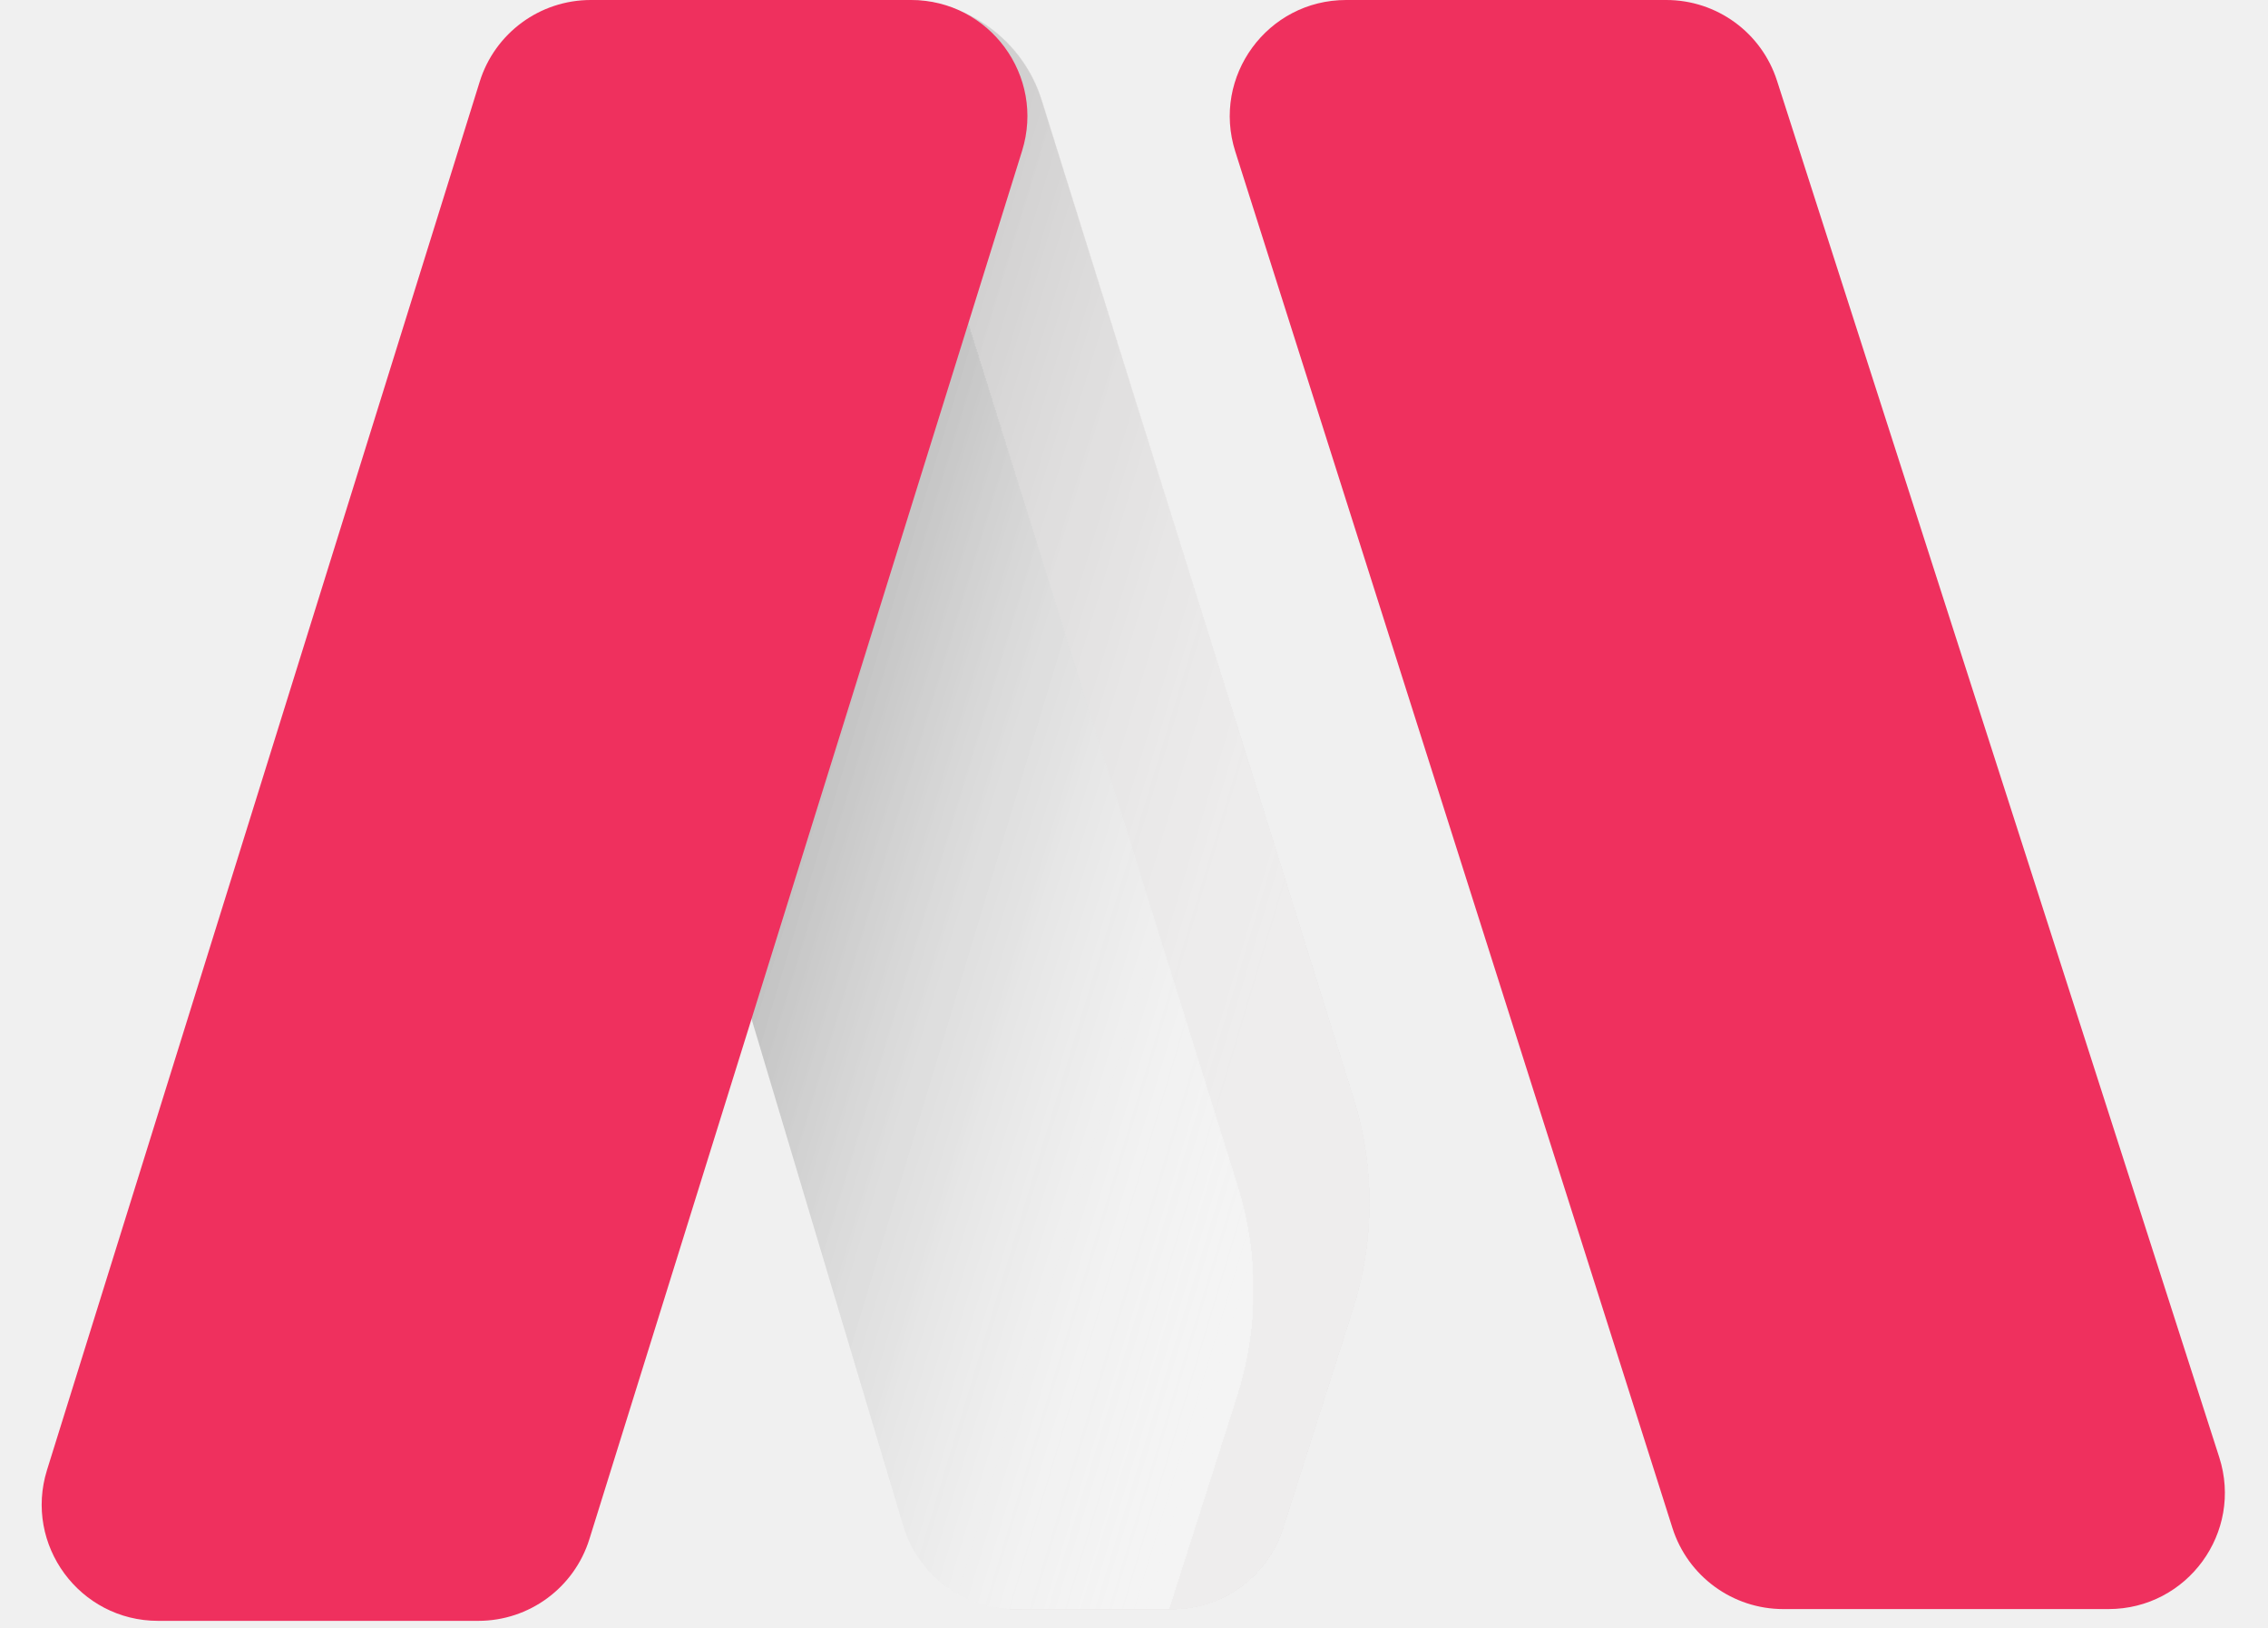
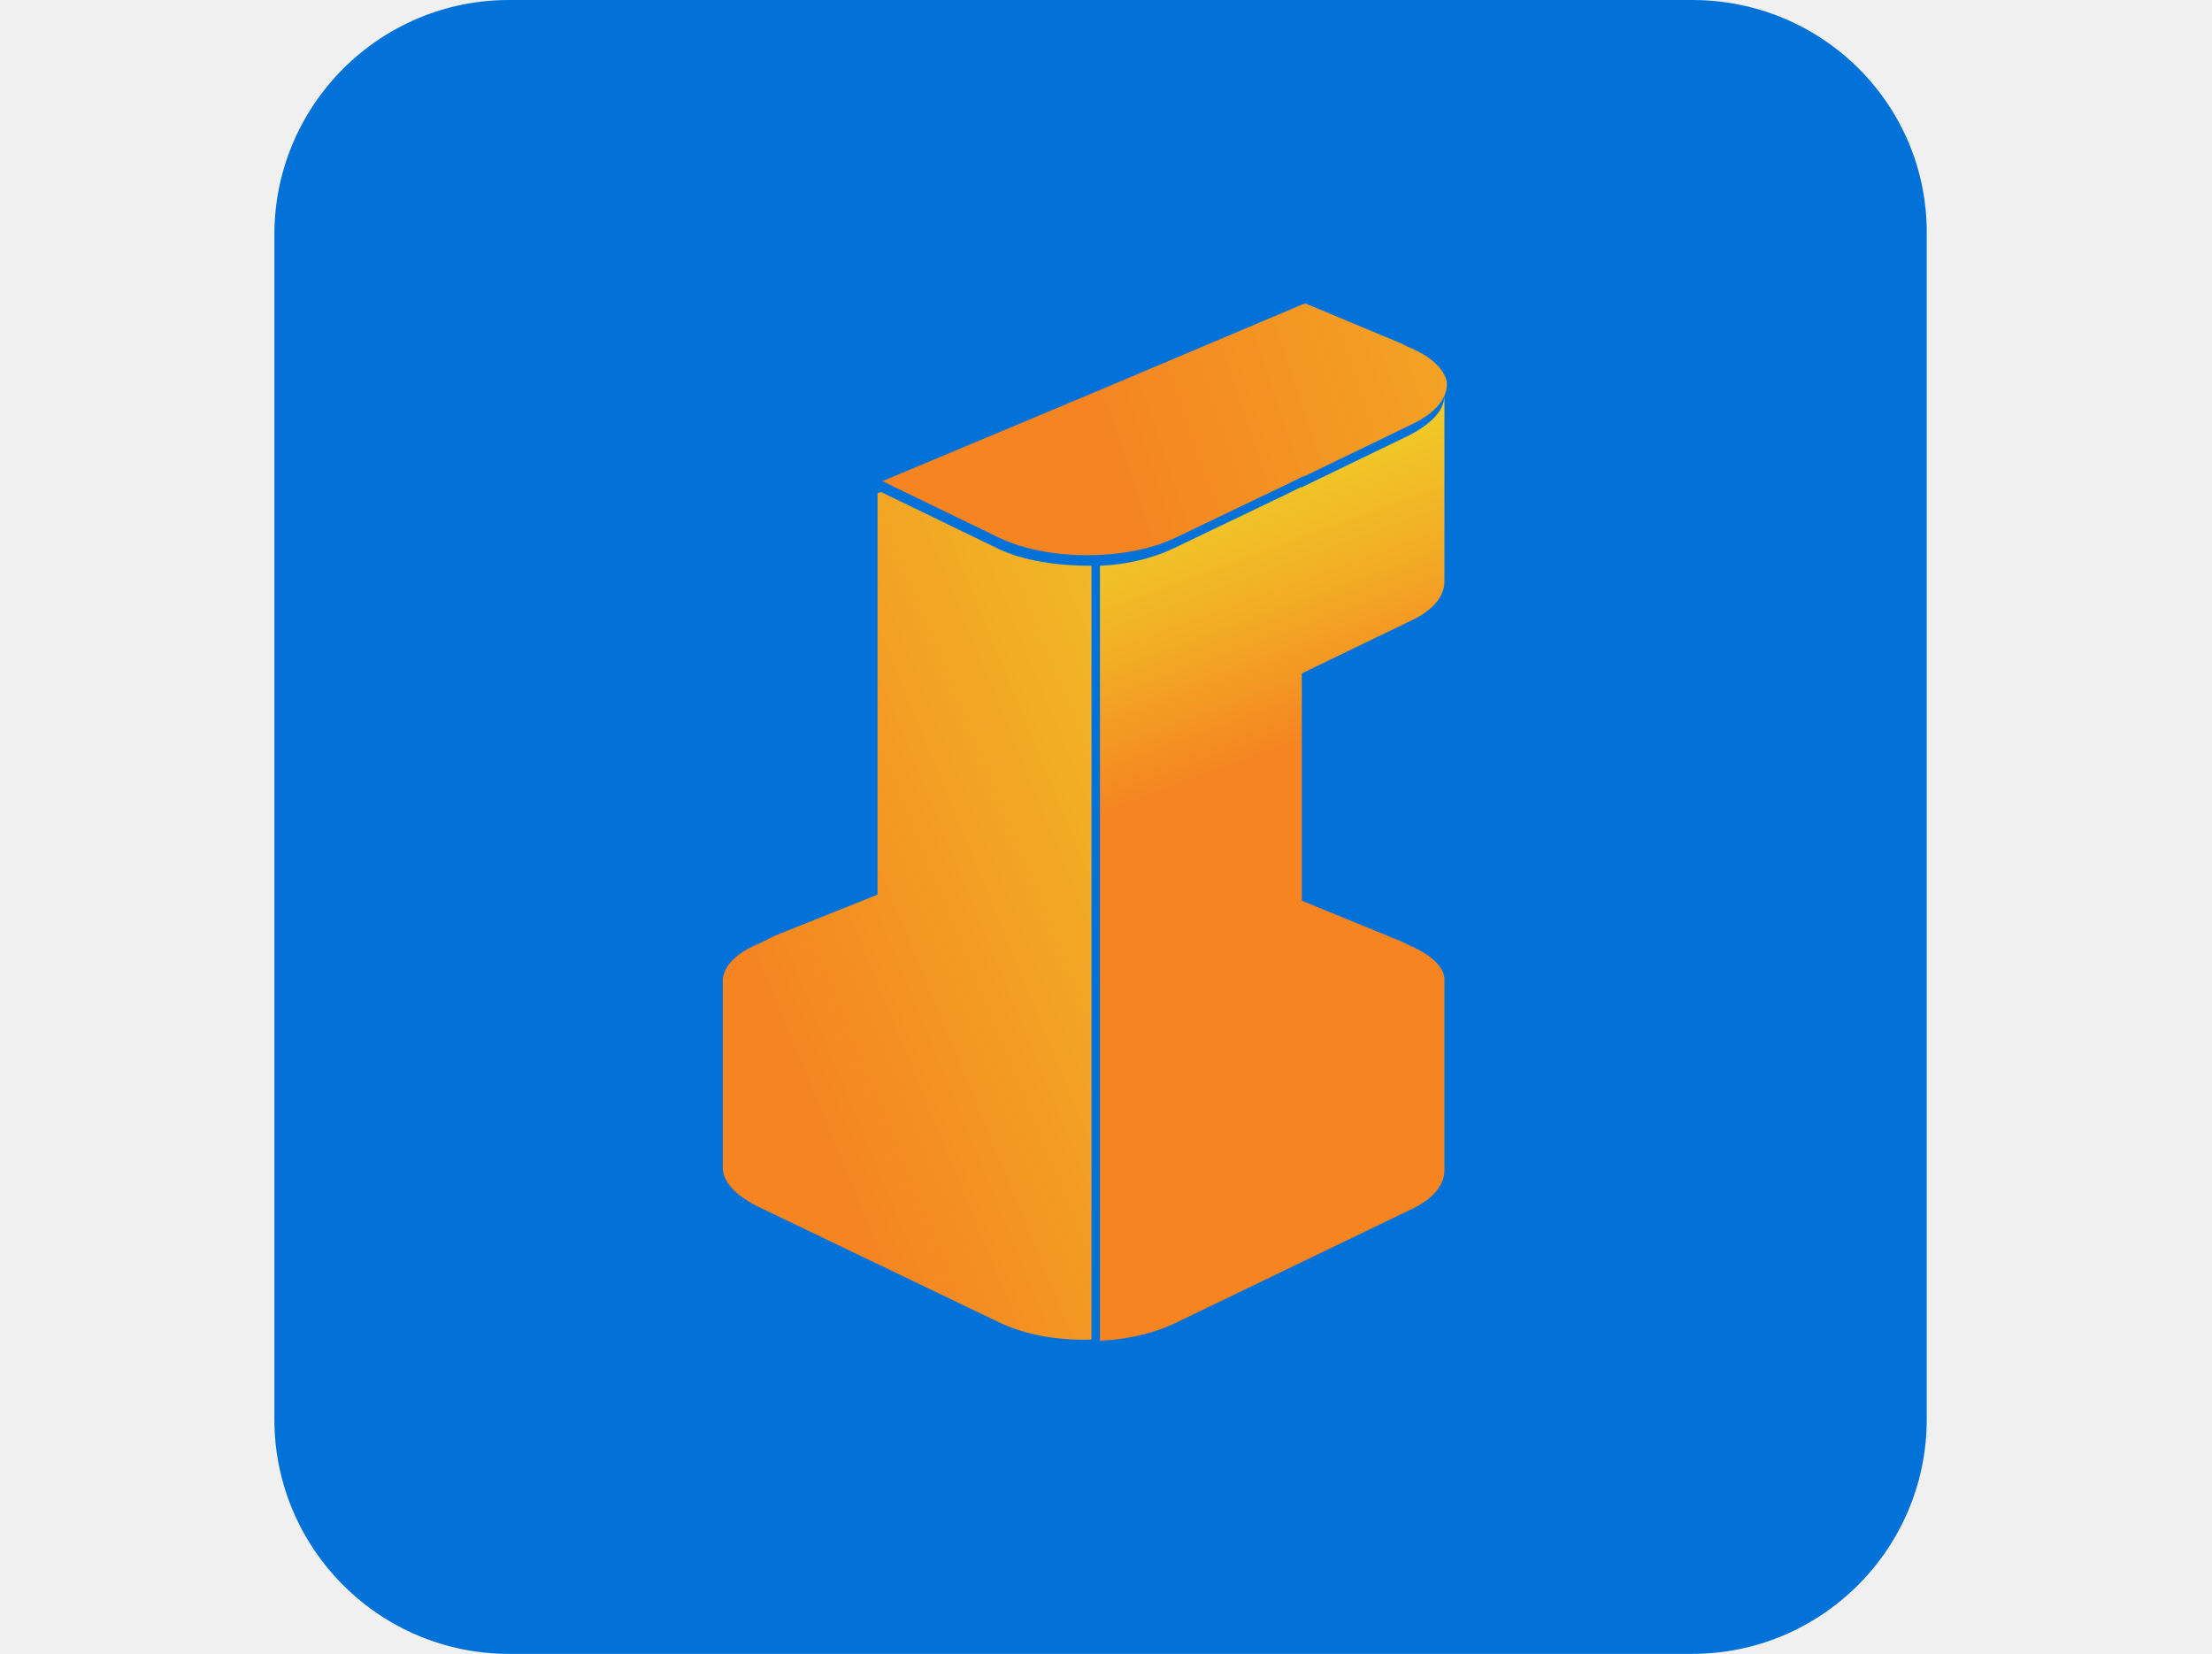
- <svg xmlns="http://www.w3.org/2000/svg" width="78" height="56" viewBox="0 0 78 56" fill="none">
-   <path d="M61.114 2.777L76.323 50.13C77.152 52.712 75.226 55.353 72.514 55.353H61.331C59.588 55.353 58.046 54.225 57.518 52.564L42.483 5.211C41.664 2.631 43.589 0 46.295 0H57.306C59.044 0 60.583 1.122 61.114 2.777Z" fill="#EF305E" />
-   <g filter="url(#filter0_i_5011_1731)">
-     <path d="M46.548 37.8L35.824 3.449C35.184 1.397 33.284 0 31.134 0C28.518 0 26.36 2.05 26.227 4.663L24.919 30.339C24.872 31.251 24.982 32.164 25.244 33.039L31.066 52.5C31.572 54.193 33.13 55.353 34.898 55.353H40.309C42.05 55.353 43.591 54.227 44.12 52.569L46.527 45.021C47.275 42.674 47.283 40.152 46.548 37.8Z" fill="#F4F4F4" />
-     <path d="M46.548 37.8L35.824 3.449C35.184 1.397 33.284 0 31.134 0C28.518 0 26.36 2.05 26.227 4.663L24.919 30.339C24.872 31.251 24.982 32.164 25.244 33.039L31.066 52.5C31.572 54.193 33.13 55.353 34.898 55.353H40.309C42.05 55.353 43.591 54.227 44.12 52.569L46.527 45.021C47.275 42.674 47.283 40.152 46.548 37.8Z" fill="url(#paint0_linear_5011_1731)" />
+ <svg xmlns="http://www.w3.org/2000/svg" version="1.1" id="Layer_1" x="0px" y="0px" viewBox="0 0 183 136.8" style="enable-background:new 0 0 183 136.8;" xml:space="preserve">
+   <style type="text/css">
+ 	.st0{fill:#0372D8;}
+ 	.st1{fill:url(#SVGID_1_);stroke:#221F1F;stroke-width:5.669291e-02;stroke-miterlimit:10;}
+ 	.st2{fill:url(#SVGID_00000168814872602808571850000006801944394876052910_);}
+ 	.st3{fill:url(#SVGID_00000127742249504361042840000003717575402262099091_);}
+ 	.st4{fill:url(#SVGID_00000052783559803322698620000000295982797187072683_);}
+ 	.st5{fill:#FFFFFF;}
+ </style>
+   <path class="st0" d="M22.7,117.4c0,10.7,8.7,19.4,19.4,19.4H140c10.7,0,19.4-8.7,19.4-19.4V19.4C159.5,8.7,150.8,0,140,0H42.1  C31.4,0,22.7,8.7,22.7,19.4V117.4z" />
+   <linearGradient id="SVGID_1_" gradientUnits="userSpaceOnUse" x1="36.474" y1="40.25" x2="142.337" y2="40.25">
+     <stop offset="0" style="stop-color:#F58421" />
+     <stop offset="1" style="stop-color:#EEE42B" />
+   </linearGradient>
+   <polygon class="st1" points="107.7,40.2 107.7,40.2 107.7,40.3 " />
+   <linearGradient id="SVGID_00000057134289771931850410000009394404744898483081_" gradientUnits="userSpaceOnUse" x1="91.815" y1="38.513" x2="178.567" y2="9.365">
+     <stop offset="0" style="stop-color:#F58421" />
+     <stop offset="1" style="stop-color:#EEE42B" />
+   </linearGradient>
+   <path style="fill:url(#SVGID_00000057134289771931850410000009394404744898483081_);" d="M116.5,28.7l-0.6-0.3l-7.9-3.3l-0.3,0.1  l-16.8,7.1l-17.9,7.5l9.7,4.7c4,1.9,10.5,1.9,14.5,0l9.6-4.6l1-0.5v0l0.1,0l8.9-4.3c1.9-0.9,2.9-2.1,2.9-3.3v-0.2  C119.5,30.6,118.5,29.5,116.5,28.7z" />
+   <linearGradient id="SVGID_00000019646395790590014250000009888951369368674482_" gradientUnits="userSpaceOnUse" x1="63.252" y1="83.313" x2="130.073" y2="55.852">
+     <stop offset="0" style="stop-color:#F58421" />
+     <stop offset="1" style="stop-color:#EEE42B" />
+   </linearGradient>
+   <path style="fill:url(#SVGID_00000019646395790590014250000009888951369368674482_);" d="M82.6,45.4l-9.7-4.7l-0.3,0.1v15.1v0.9  v15.1v1.2v0.9l-8.5,3.4L62.9,78c-2,0.8-3,1.9-3.1,3v0.2l0,0v15.2v0l0,0c-0.1,1.2,0.9,2.4,2.9,3.4l20,9.6c2.1,1,4.8,1.5,7.6,1.4V46.8  C87.5,46.8,84.7,46.4,82.6,45.4z" />
+   <linearGradient id="SVGID_00000141453682112005450860000017873599705540347804_" gradientUnits="userSpaceOnUse" x1="89.223" y1="27.804" x2="116.684" y2="102.863">
+     <stop offset="0" style="stop-color:#EEE42B" />
+     <stop offset="8.140887e-02" style="stop-color:#EEDE2A" />
+     <stop offset="0.195" style="stop-color:#F0CB28" />
+     <stop offset="0.328" style="stop-color:#F2AD25" />
+     <stop offset="0.475" style="stop-color:#F58421" />
+     <stop offset="0.476" style="stop-color:#F58421" />
+   </linearGradient>
+   <path style="fill:url(#SVGID_00000141453682112005450860000017873599705540347804_);" d="M116.6,78.2l-0.6-0.3l-8.3-3.4v-1.8l0.1,0  l-0.1,0v-0.9V56.3l0.1,0l-0.1,0v-0.6l8.9-4.3c2-0.9,2.9-2.1,2.9-3.3l0,0v-0.1V32.7c0,1.2-1,2.3-2.9,3.3l-8.9,4.3l-0.1,0l-1,0.5  l-9.6,4.6c-1.7,0.8-3.8,1.3-6,1.4v64.1c2.2-0.1,4.4-0.6,6.1-1.4l19.5-9.4c2-0.9,2.9-2.1,2.9-3.3l0,0v-0.1V81.4l0,0v-0.2  C119.6,80.1,118.5,79,116.6,78.2z" />
+   <g>
+     <path class="st5" d="M281.9,71c0-21.4,16.4-36.9,38.4-36.9c11.7,0,21.7,4.2,28.4,12l-8.6,8.1c-5.2-5.6-11.7-8.4-19.2-8.4   c-14.9,0-25.6,10.4-25.6,25.2c0,14.8,10.8,25.2,25.6,25.2c7.5,0,13.9-2.8,19.2-8.5l8.6,8.2c-6.7,7.8-16.7,12-28.5,12   C298.3,107.9,281.9,92.4,281.9,71z" />
+     <path class="st5" d="M350.5,97.5l7.6-9.1c3.9,5.3,8.6,8.2,14.2,8.2c7.4,0,11.2-4.4,11.2-13.2V46.3H358V35.1h38.8v47.5   c0,16.9-8.4,25.2-24.2,25.2C363.6,107.9,355.4,104.2,350.5,97.5z" />
+     <path class="st5" d="M509.3,35.1L478,106.8h-13.1l-31.3-71.7H448l23.9,55.3L496,35.1H509.3z" />
+     <path class="st5" d="M570.6,95.7v11.2h-53.8V35.1h52.3v11.2h-39v18.6h34.6v11h-34.6v19.8H570.6z" />
+     <path class="st5" d="M649.2,35.1v71.7h-11l-39.5-48.6v48.6h-13.2V35.1h11L636,83.7V35.1H649.2z" />
+     <path class="st5" d="M667.8,75.6V35.1h13.3v40c0,14.8,6.7,21.1,18.2,21.1s18.1-6.4,18.1-21.1v-40h13.1v40.5   c0,20.9-11.8,32.3-31.3,32.3C679.6,107.9,667.8,96.5,667.8,75.6z" />
+     <path class="st5" d="M803.1,95.7v11.2h-53.8V35.1h52.3v11.2h-39v18.6h34.6v11h-34.6v19.8H803.1z" />
+     <path class="st5" d="M811.9,99.2l4.6-10.3c5.7,4.6,14.9,7.9,23.7,7.9c11.2,0,15.9-4,15.9-9.3c0-15.5-42.6-5.3-42.6-32   c0-11.6,9.2-21.4,28.9-21.4c8.6,0,17.6,2.3,23.9,6.4L862,50.8c-6.5-3.8-13.5-5.6-19.8-5.6c-11.1,0-15.6,4.3-15.6,9.7   c0,15.3,42.5,5.3,42.5,31.7c0,11.5-9.3,21.3-29,21.3C829,107.9,817.8,104.4,811.9,99.2z" />
  </g>
-   <path d="M20.317 0H31.332C34.029 0 35.953 2.615 35.151 5.19L20.27 52.947C19.749 54.619 18.201 55.758 16.451 55.758H5.436C2.739 55.758 0.815 53.143 1.617 50.568L16.498 2.81C17.019 1.139 18.566 0 20.317 0Z" fill="#EF305E" />
-   <defs>
-     <filter id="filter0_i_5011_1731" x="24.908" y="0" width="22.185" height="55.353" filterUnits="userSpaceOnUse" color-interpolation-filters="sRGB">
-       <feFlood flood-opacity="0" result="BackgroundImageFix" />
-       <feBlend mode="normal" in="SourceGraphic" in2="BackgroundImageFix" result="shape" />
-       <feColorMatrix in="SourceAlpha" type="matrix" values="0 0 0 0 0 0 0 0 0 0 0 0 0 0 0 0 0 0 127 0" result="hardAlpha" />
-       <feOffset dx="-4" dy="3" />
-       <feComposite in2="hardAlpha" operator="arithmetic" k2="-1" k3="1" />
-       <feColorMatrix type="matrix" values="0 0 0 0 0.904 0 0 0 0 0.893 0 0 0 0 0.893 0 0 0 0.4 0" />
-       <feBlend mode="normal" in2="shape" result="effect1_innerShadow_5011_1731" />
-     </filter>
-     <linearGradient id="paint0_linear_5011_1731" x1="29" y1="24.5" x2="49" y2="30.5" gradientUnits="userSpaceOnUse">
-       <stop stop-opacity="0.2" />
-       <stop offset="0.911" stop-color="white" stop-opacity="0" />
-     </linearGradient>
-   </defs>
</svg>
